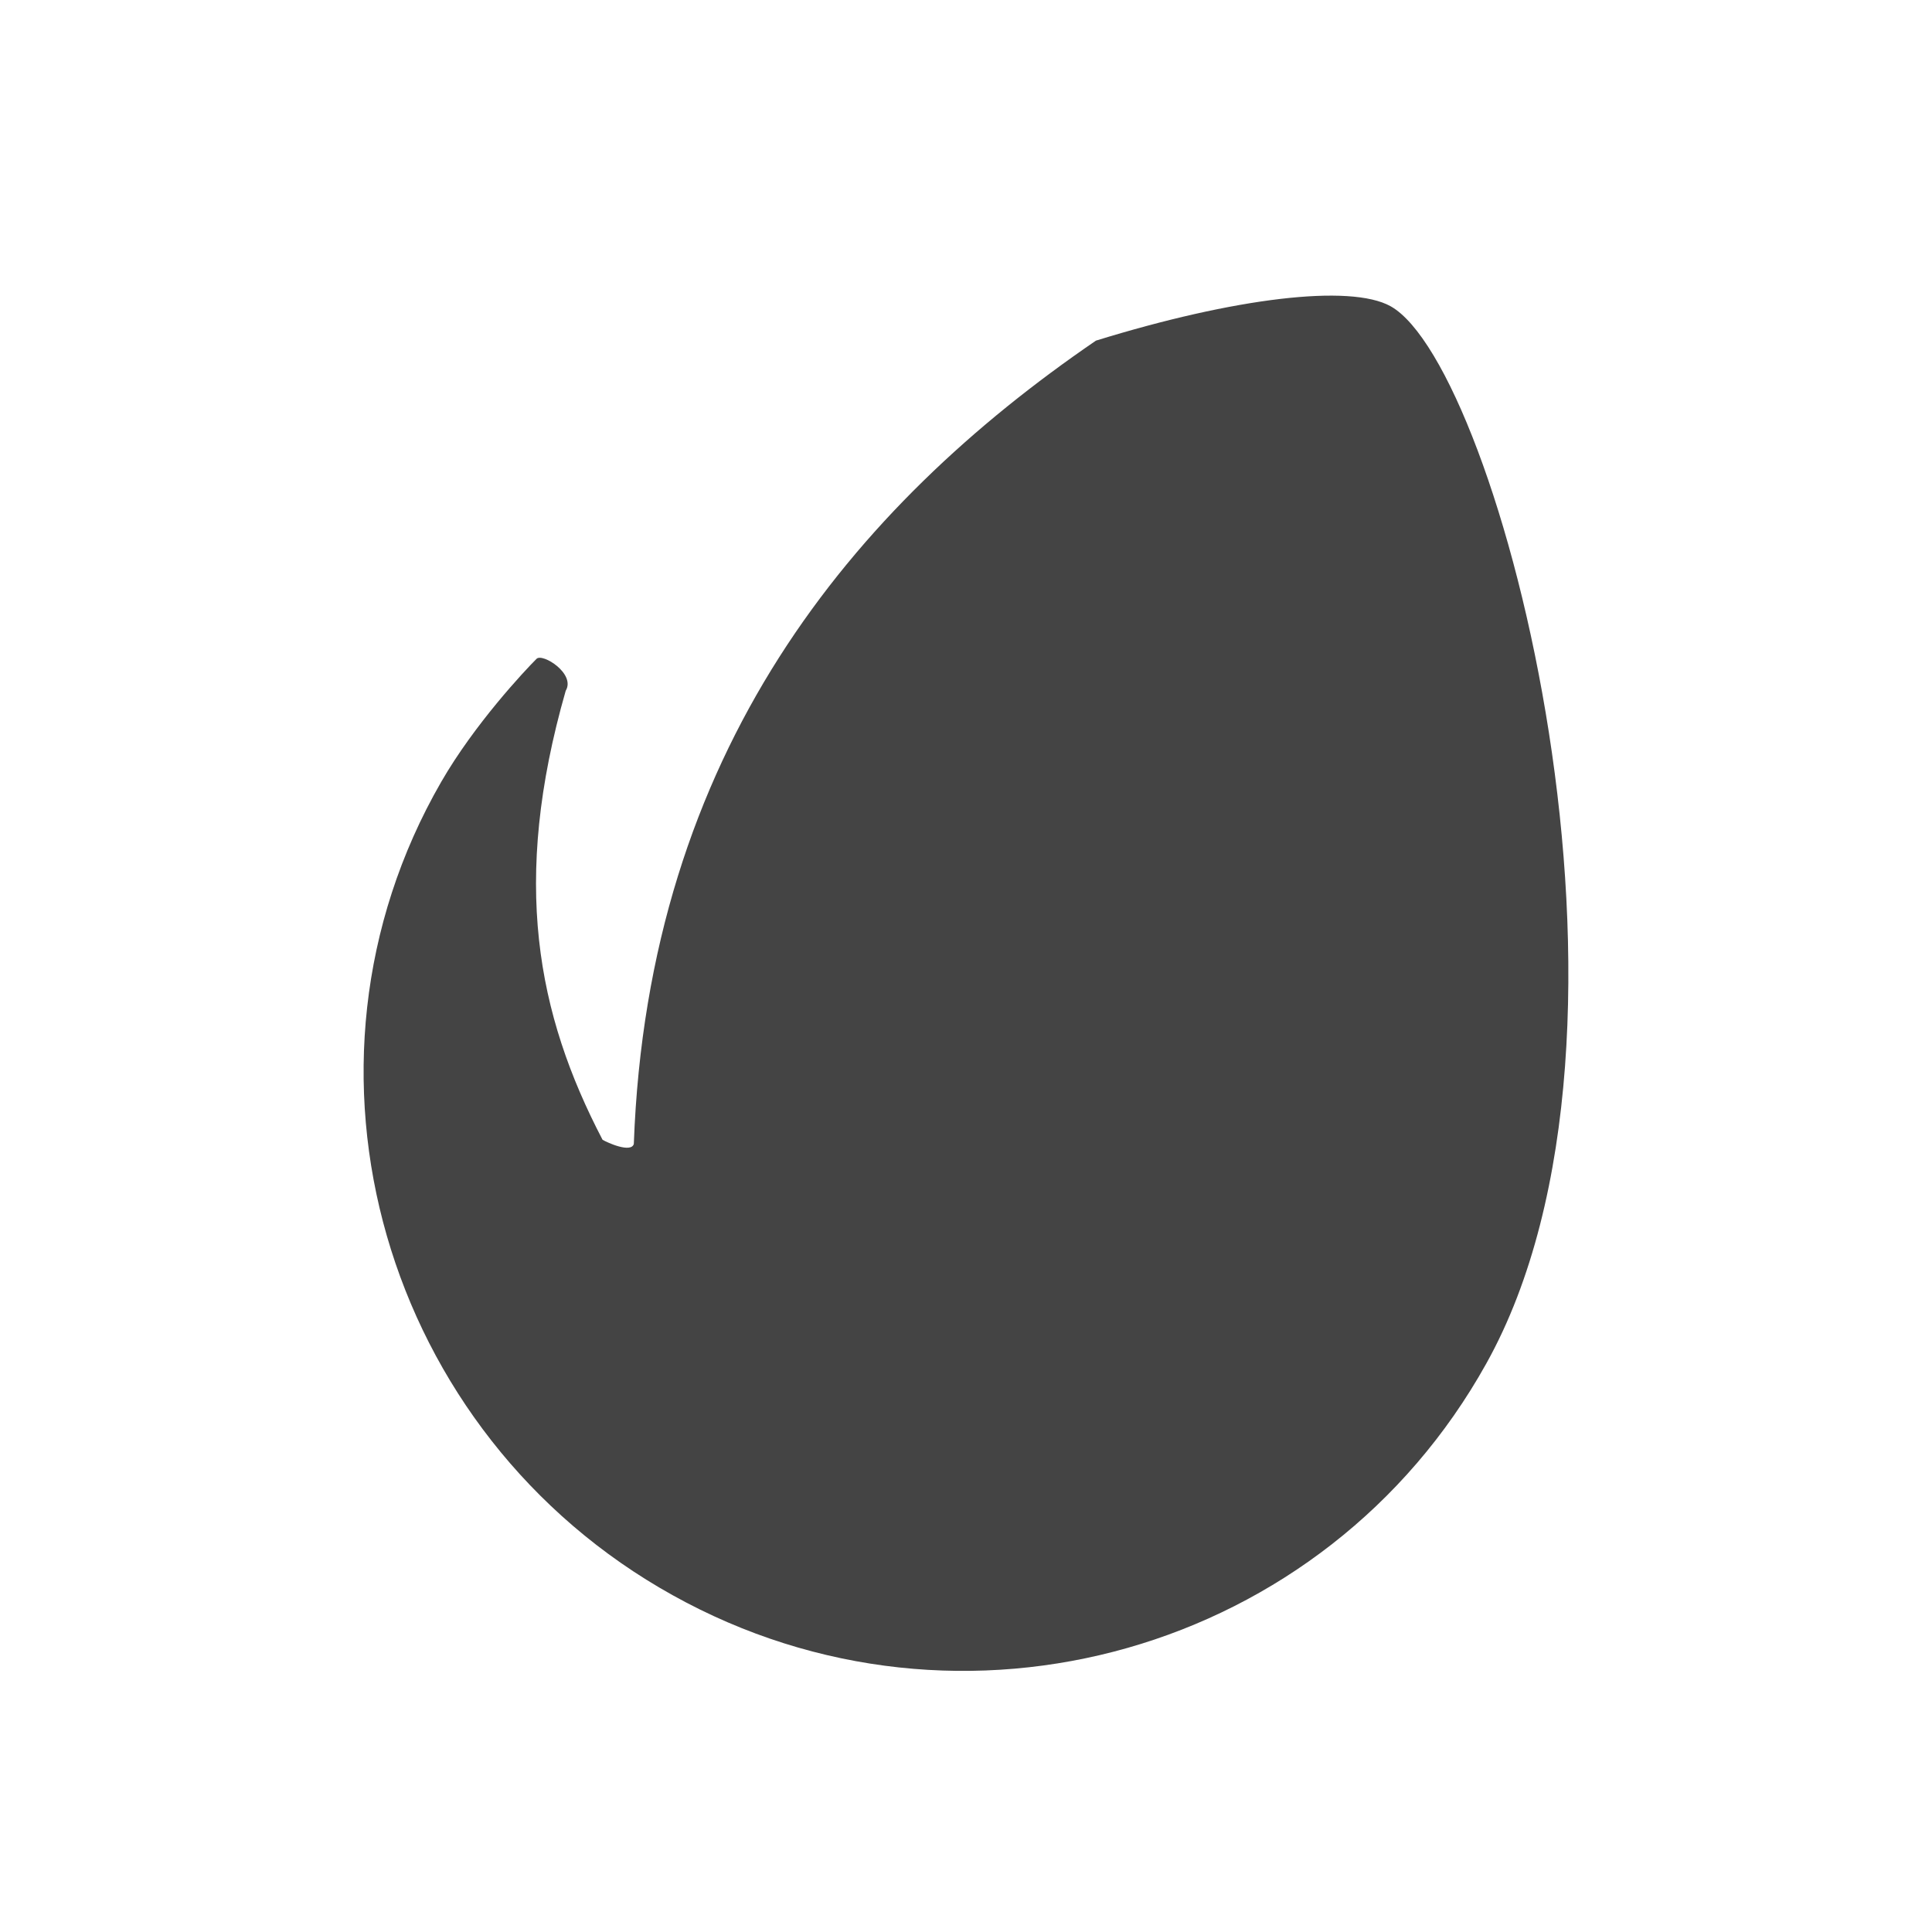
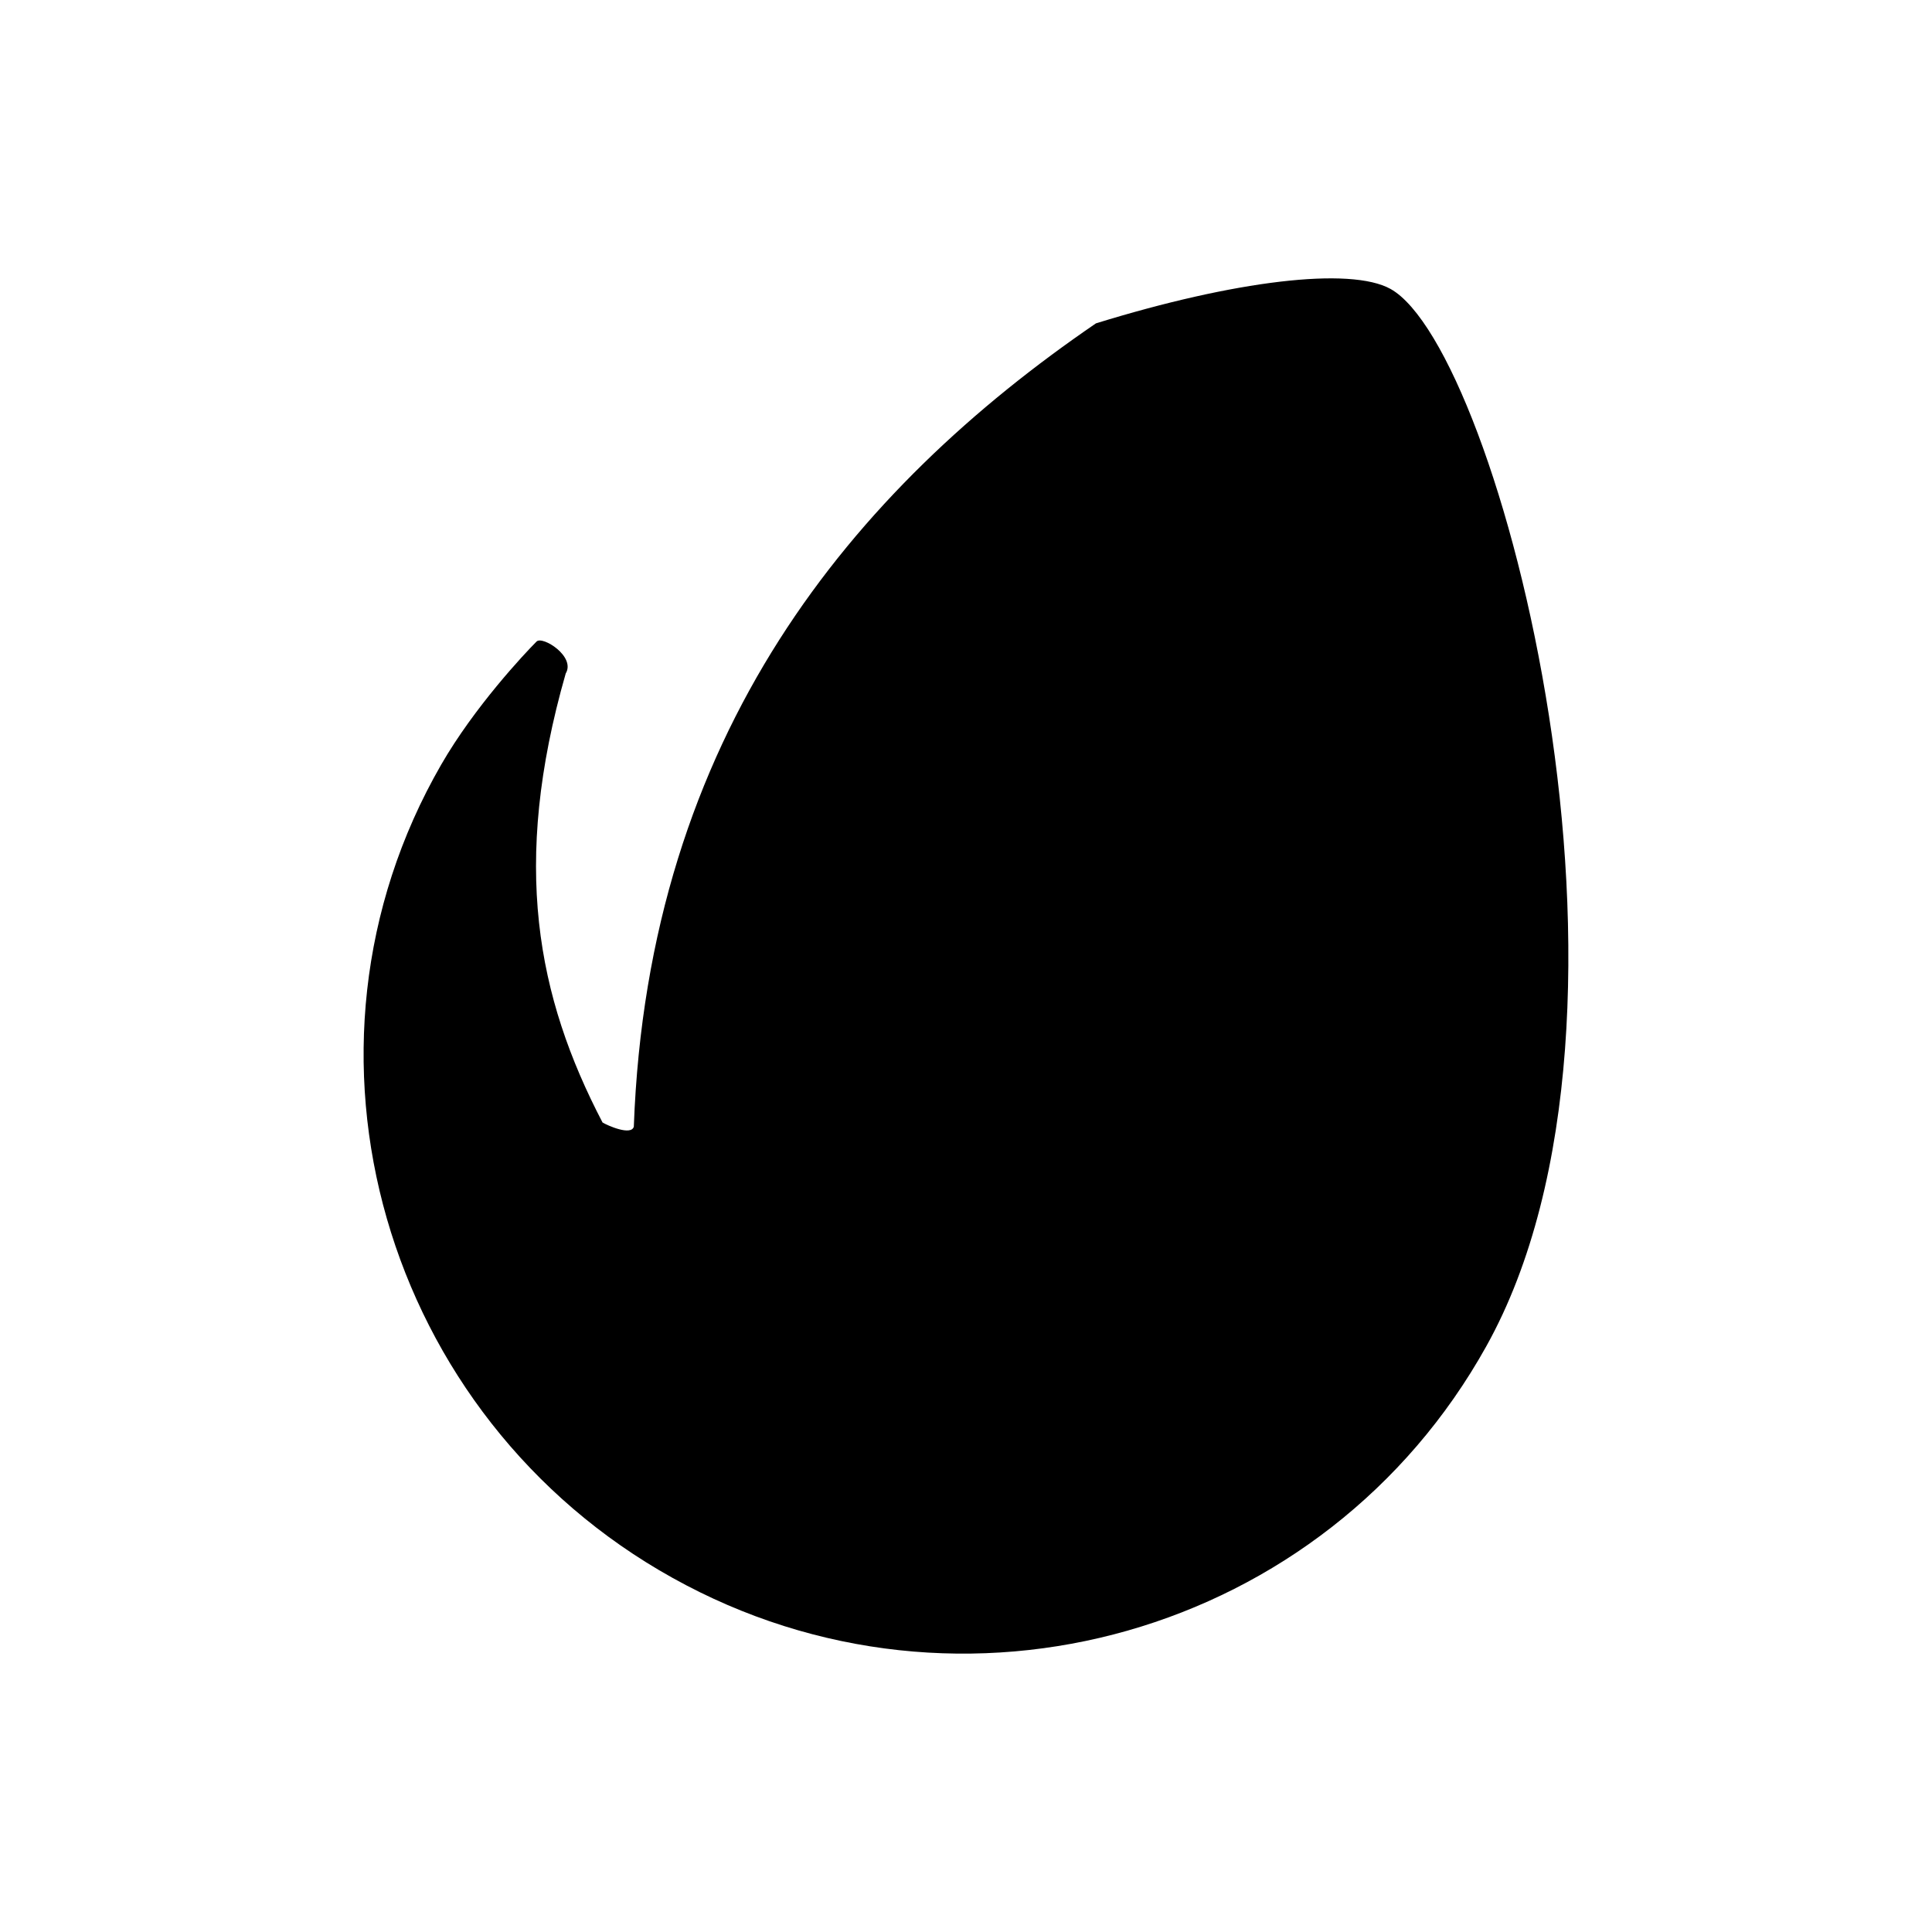
<svg xmlns="http://www.w3.org/2000/svg" version="1.1" width="32" height="32" viewBox="0 0 32 32">
-   <path fill="#444444" d="M23.032 5.072c-0.668-0.371-2.581-0.141-4.88 0.57-4.022 2.75-7.417 6.8-7.654 13.305-0.043 0.156-0.44-0.021-0.518-0.069-1.086-2.082-1.517-4.274-0.61-7.437 0.169-0.281-0.384-0.628-0.483-0.529-0.199 0.199-1.029 1.083-1.58 2.040-2.732 4.74-0.946 10.813 3.835 13.47 4.779 2.662 10.814 0.945 13.475-3.836 3.078-5.518 0.219-16.506-1.585-17.514z" />
+   <path d="M23.032 4.786c-0.668-0.371-2.581-0.141-4.88 0.57-4.022 2.75-7.417 6.8-7.654 13.305-0.043 0.156-0.44-0.021-0.518-0.069-1.086-2.082-1.517-4.274-0.61-7.437 0.169-0.281-0.384-0.628-0.483-0.529-0.199 0.199-1.029 1.083-1.58 2.040-2.732 4.74-0.946 10.813 3.835 13.47 4.779 2.662 10.814 0.945 13.475-3.836 3.078-5.518 0.219-16.506-1.585-17.514z" />
</svg>
